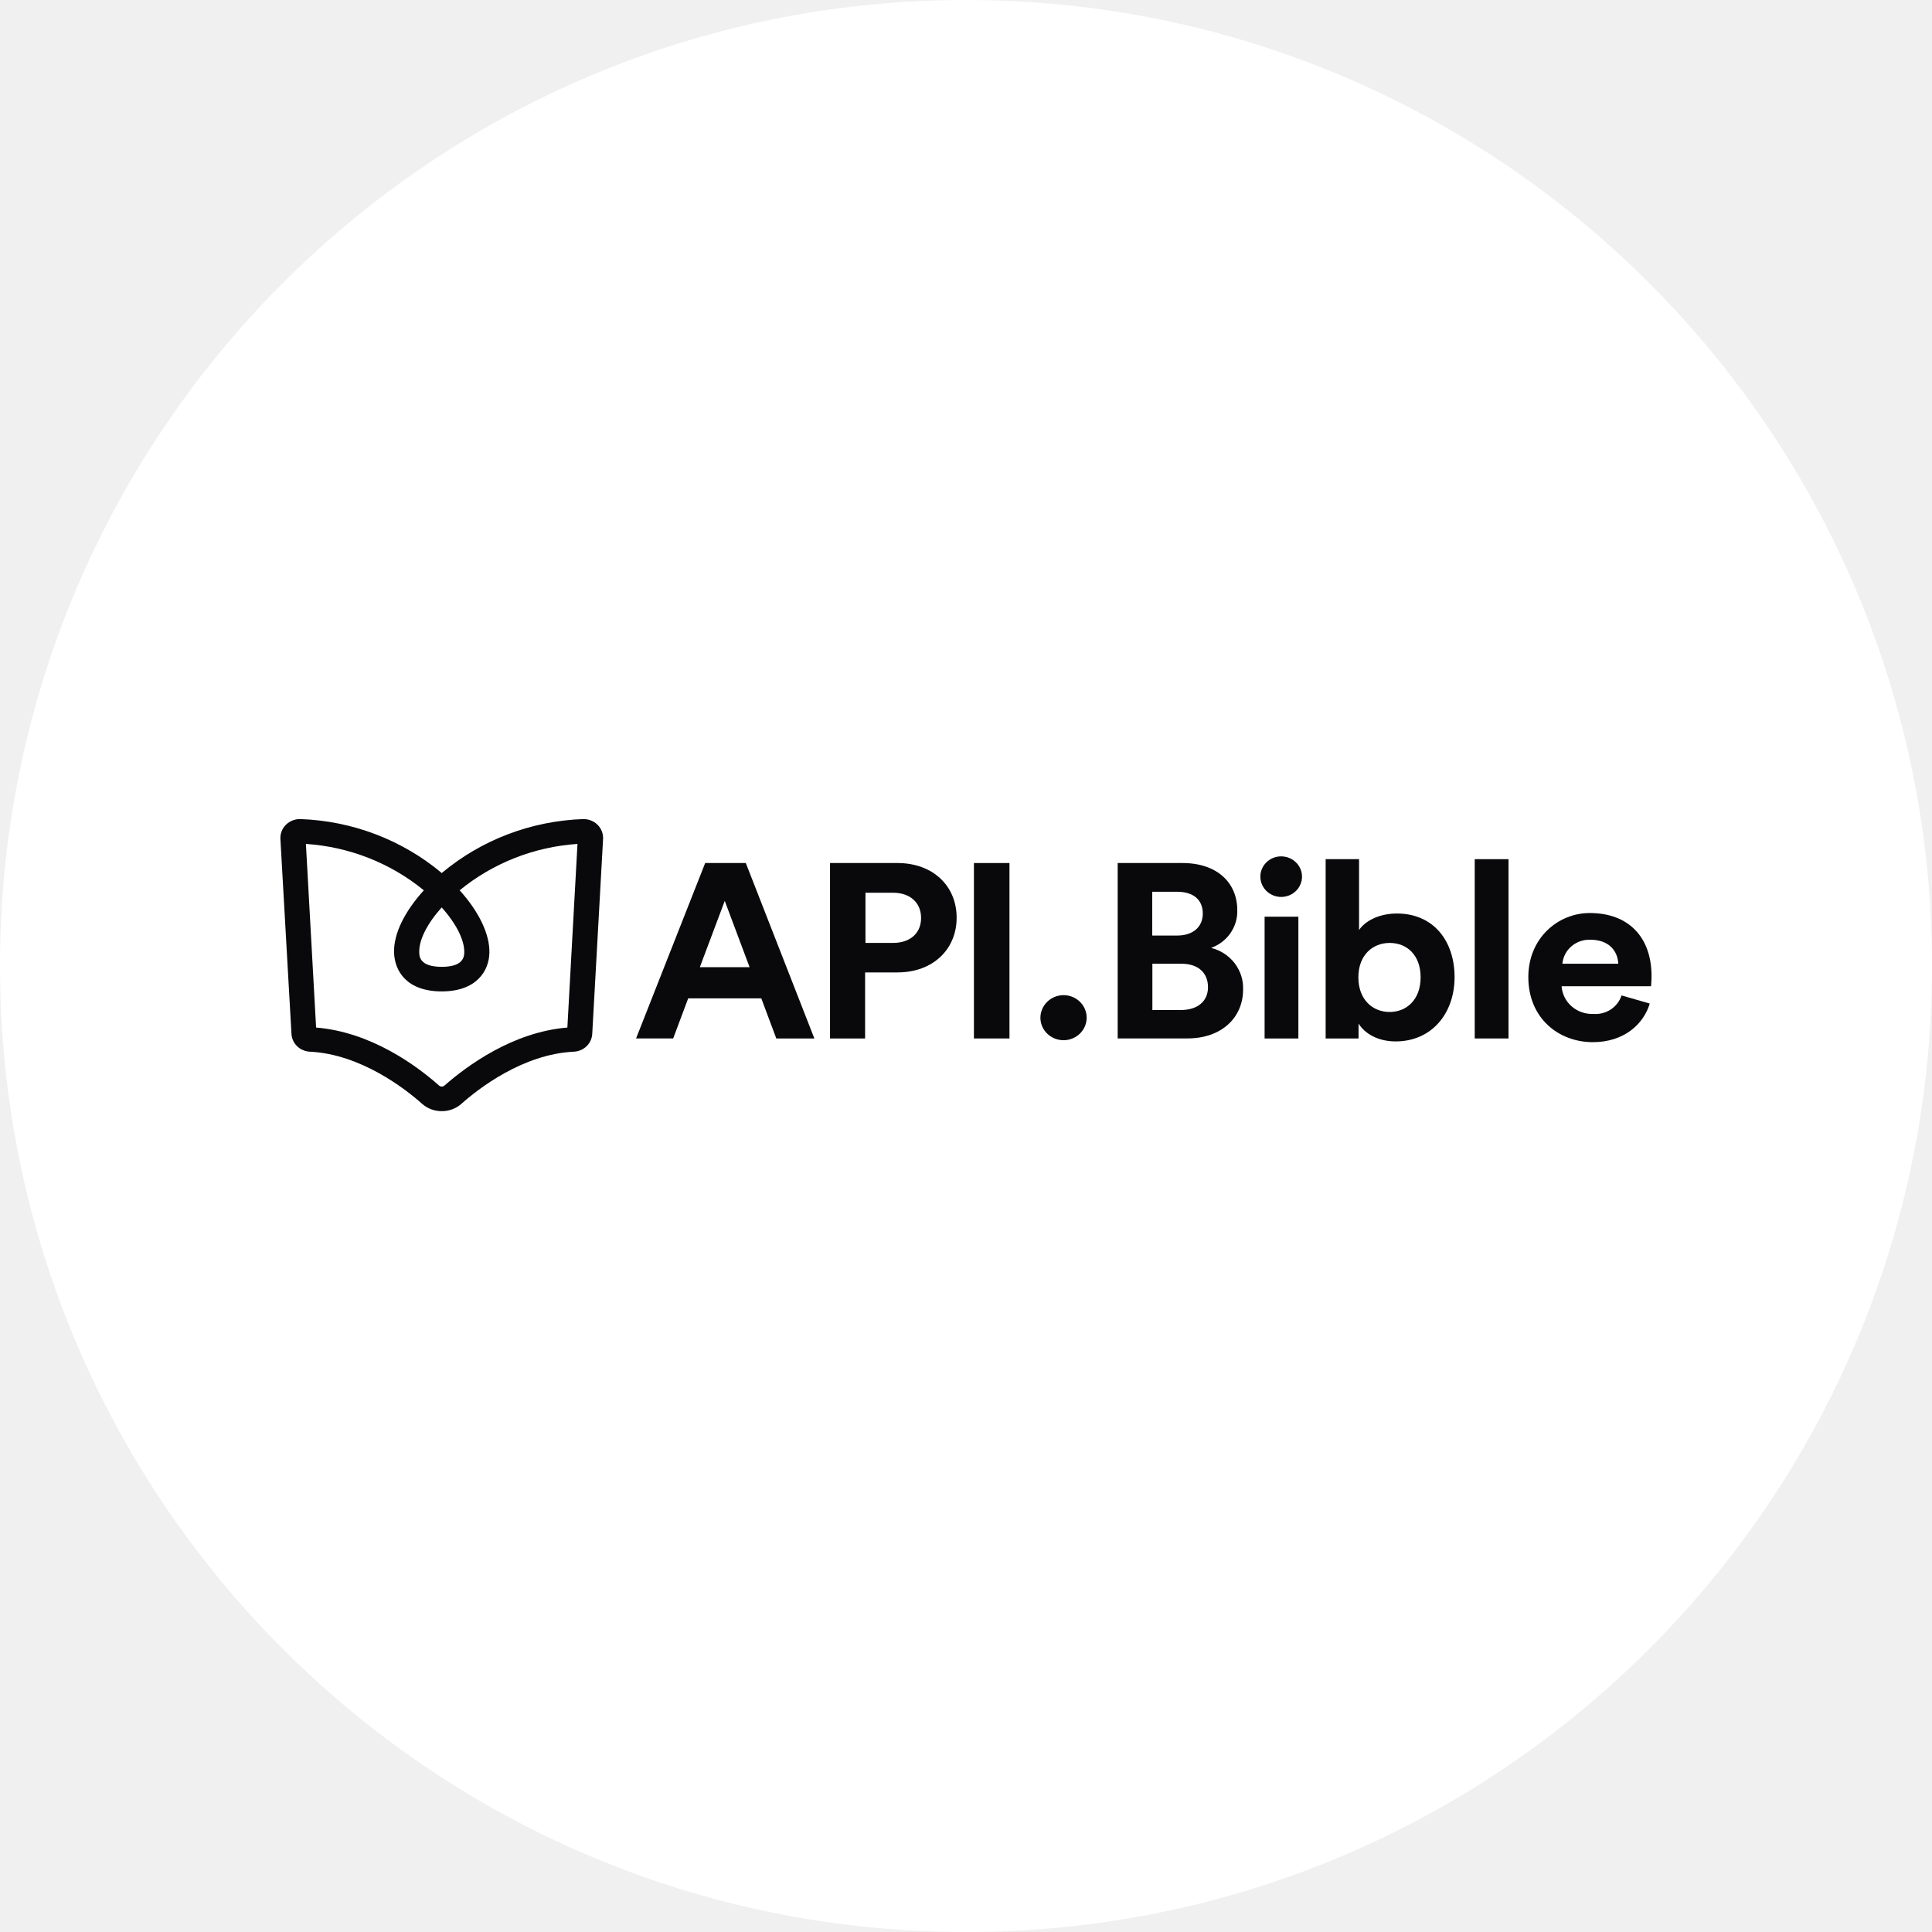
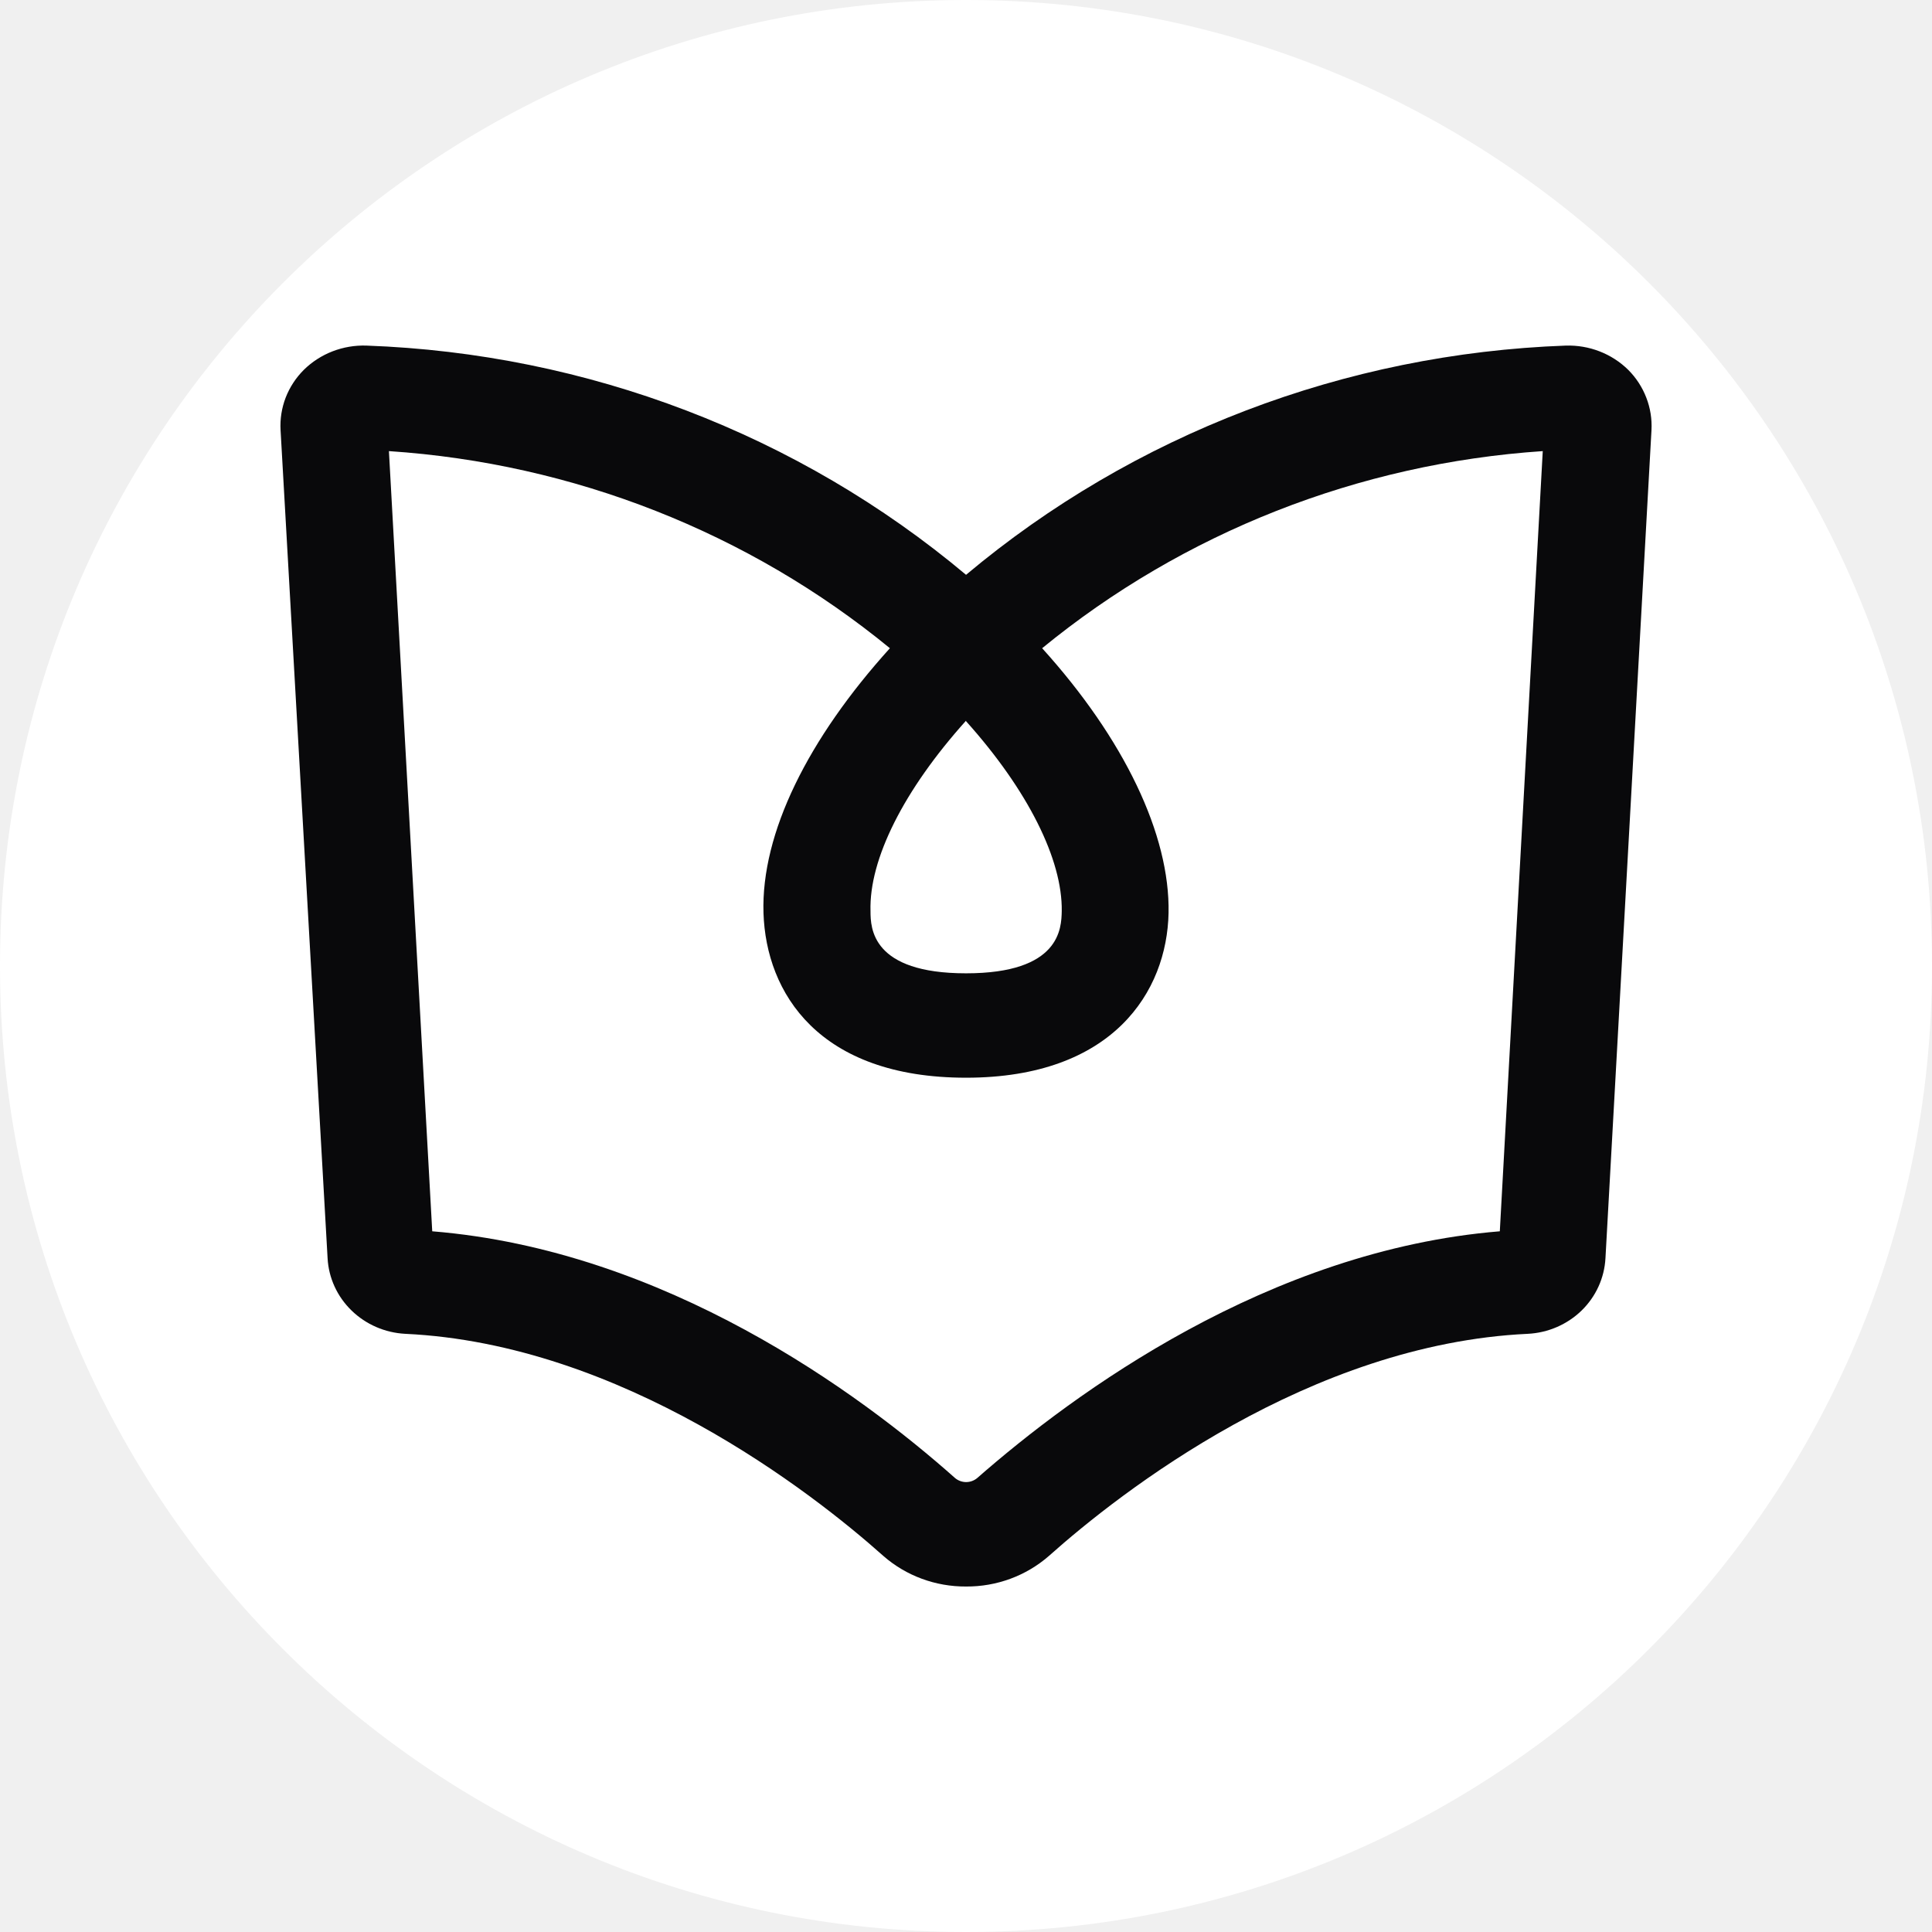
<svg xmlns="http://www.w3.org/2000/svg" width="62" height="62" viewBox="0 0 62 62" fill="none">
  <circle cx="31" cy="31" r="31" fill="#fff" />
-   <g transform="translate(9 26.2857) scale(0.314286)">
-     <g id="api-logo" clip-path="url(#clip0_3994_495)">
-       <path id="Vector" d="M49.099 18.305H41.633L40.102 22.395H36.312L43.368 4.486H47.517L54.517 22.4H50.63L49.099 18.305ZM42.822 15.123H47.904L45.366 8.35L42.822 15.123Z" fill="#09090B" />
-       <path id="Vector_2" d="M59.697 15.655V22.4H56.117V4.486H63.001C66.636 4.486 69.044 6.836 69.044 10.068C69.044 13.3 66.622 15.655 63.001 15.655H59.697ZM62.534 12.645C64.321 12.645 65.413 11.636 65.413 10.095C65.413 8.555 64.321 7.518 62.534 7.518H59.734V12.645H62.534Z" fill="#09090B" />
-       <path id="Vector_3" d="M70.809 22.4V4.486H74.439V22.4H70.809Z" fill="#09090B" />
-       <path id="Vector_4" d="M79.959 17.977C80.426 17.977 80.883 18.112 81.271 18.365C81.659 18.618 81.962 18.977 82.141 19.397C82.319 19.817 82.366 20.28 82.275 20.726C82.184 21.172 81.959 21.582 81.629 21.904C81.299 22.225 80.878 22.444 80.42 22.533C79.962 22.622 79.487 22.576 79.055 22.402C78.624 22.228 78.255 21.933 77.996 21.555C77.736 21.177 77.598 20.732 77.598 20.277C77.601 19.668 77.851 19.085 78.293 18.655C78.735 18.224 79.334 17.981 79.959 17.977Z" fill="#09090B" />
-       <path id="Vector_5" d="M92.101 4.486C95.68 4.486 97.701 6.532 97.701 9.314C97.723 10.145 97.477 10.962 96.997 11.651C96.518 12.339 95.829 12.863 95.027 13.15C95.987 13.389 96.834 13.94 97.428 14.712C98.022 15.484 98.328 16.431 98.294 17.395C98.294 20.3 96.063 22.395 92.614 22.395H85.488V4.486H92.101ZM91.555 11.891C93.188 11.891 94.178 11.005 94.178 9.641C94.178 8.277 93.268 7.418 91.532 7.418H89.016V11.891H91.555ZM91.933 19.495C93.669 19.495 94.71 18.586 94.71 17.168C94.71 15.75 93.776 14.768 91.984 14.768H89.03V19.495H91.933Z" fill="#09090B" />
-       <path id="Vector_6" d="M102.202 3.805C102.62 3.808 103.029 3.932 103.375 4.161C103.722 4.389 103.992 4.712 104.151 5.089C104.31 5.467 104.352 5.881 104.27 6.281C104.188 6.681 103.987 7.049 103.692 7.338C103.397 7.627 103.021 7.825 102.611 7.907C102.201 7.99 101.775 7.952 101.387 7.799C100.998 7.647 100.665 7.386 100.428 7.05C100.191 6.714 100.061 6.317 100.055 5.909C100.051 5.633 100.103 5.358 100.209 5.102C100.315 4.845 100.473 4.612 100.673 4.416C100.873 4.22 101.111 4.065 101.374 3.96C101.636 3.855 101.918 3.802 102.202 3.805ZM100.489 22.4V9.968H103.938V22.4H100.489Z" fill="#09090B" />
-       <path id="Vector_7" d="M106.723 22.4V4.091H110.134V11.332C110.708 10.45 112.108 9.641 114.003 9.641C117.736 9.641 119.887 12.445 119.887 16.132C119.887 19.895 117.503 22.7 113.872 22.7C112.108 22.7 110.759 21.945 110.083 20.882V22.4H106.723ZM113.256 12.645C111.52 12.645 110.064 13.886 110.064 16.159C110.064 18.432 111.52 19.695 113.256 19.695C114.992 19.695 116.42 18.432 116.42 16.159C116.42 13.886 115.025 12.645 113.261 12.645H113.256Z" fill="#09090B" />
-       <path id="Vector_8" d="M121.945 22.4V4.091H125.394V22.4H121.945Z" fill="#09090B" />
-       <path id="Vector_9" d="M139.817 18.836C139.169 20.982 137.148 22.777 134.007 22.777C130.507 22.777 127.418 20.327 127.418 16.132C127.418 12.168 130.428 9.591 133.695 9.591C137.638 9.591 139.999 12.041 139.999 16.032C139.999 16.514 139.948 17.018 139.948 17.068H130.815C130.869 17.855 131.236 18.59 131.837 19.117C132.438 19.645 133.227 19.924 134.035 19.895C134.667 19.947 135.299 19.788 135.826 19.445C136.354 19.101 136.746 18.593 136.938 18.005L139.817 18.836ZM136.602 14.768C136.551 13.532 135.72 12.318 133.746 12.318C133.039 12.293 132.349 12.534 131.819 12.989C131.288 13.445 130.957 14.082 130.895 14.768H136.602Z" fill="#09090B" />
-       <path id="Vector_10" d="M16.469 29.822C15.737 29.826 15.03 29.566 14.485 29.09C12.763 27.553 8.195 23.994 2.991 23.749C2.505 23.724 2.045 23.524 1.7 23.188C1.355 22.853 1.15 22.405 1.125 21.931L-0.005 2.031C-0.02 1.764 0.022 1.498 0.118 1.248C0.215 0.999 0.364 0.771 0.555 0.581C0.751 0.388 0.986 0.237 1.244 0.137C1.503 0.037 1.78 -0.01 2.058 -0.001C7.364 0.189 12.446 2.132 16.469 5.508C20.493 2.132 25.576 0.19 30.884 -0.001C31.161 -0.009 31.438 0.038 31.695 0.138C31.953 0.238 32.187 0.389 32.382 0.581C32.573 0.772 32.721 0.999 32.817 1.249C32.914 1.498 32.956 1.764 32.942 2.031L31.836 21.931C31.811 22.405 31.607 22.854 31.262 23.19C30.917 23.525 30.456 23.725 29.969 23.749C24.729 23.994 20.179 27.553 18.457 29.09C17.911 29.566 17.202 29.827 16.469 29.822ZM3.64 21.285C9.24 21.74 13.907 25.172 16.207 27.217C16.281 27.278 16.374 27.312 16.471 27.312C16.568 27.312 16.661 27.278 16.735 27.217C19.068 25.172 23.735 21.74 29.297 21.285L30.329 2.535C25.904 2.832 21.692 4.491 18.298 7.272C20.267 9.449 21.373 11.753 21.336 13.635C21.299 15.517 20.006 17.594 16.469 17.594C12.931 17.594 11.662 15.558 11.601 13.635C11.541 11.713 12.675 9.444 14.639 7.272C11.244 4.488 7.027 2.829 2.599 2.535L3.64 21.285ZM16.469 9.013C14.975 10.676 14.135 12.344 14.173 13.59C14.173 13.999 14.201 15.085 16.469 15.085C18.737 15.085 18.76 13.999 18.769 13.59C18.788 12.358 17.962 10.69 16.469 9.026V9.013Z" fill="#09090B" />
-     </g>
-     <defs>
-       <clipPath id="clip0_3994_495">
-         <rect width="140" height="30" fill="white" />
-       </clipPath>
-     </defs>
+   <g transform="translate(9.0104 11.0917) scale(1.3353)">
+     <path id="Vector_10" d="M16.469 29.822C15.737 29.826 15.03 29.566 14.485 29.09C12.763 27.553 8.195 23.994 2.991 23.749C2.505 23.724 2.045 23.524 1.7 23.188C1.355 22.853 1.15 22.405 1.125 21.931L-0.005 2.031C-0.02 1.764 0.022 1.498 0.118 1.248C0.215 0.999 0.364 0.771 0.555 0.581C0.751 0.388 0.986 0.237 1.244 0.137C1.503 0.037 1.78 -0.01 2.058 -0.001C7.364 0.189 12.446 2.132 16.469 5.508C20.493 2.132 25.576 0.19 30.884 -0.001C31.161 -0.009 31.438 0.038 31.695 0.138C31.953 0.238 32.187 0.389 32.382 0.581C32.573 0.772 32.721 0.999 32.817 1.249C32.914 1.498 32.956 1.764 32.942 2.031L31.836 21.931C31.811 22.405 31.607 22.854 31.262 23.19C30.917 23.525 30.456 23.725 29.969 23.749C24.729 23.994 20.179 27.553 18.457 29.09C17.911 29.566 17.202 29.827 16.469 29.822ZM3.64 21.285C9.24 21.74 13.907 25.172 16.207 27.217C16.281 27.278 16.374 27.312 16.471 27.312C16.568 27.312 16.661 27.278 16.735 27.217C19.068 25.172 23.735 21.74 29.297 21.285L30.329 2.535C25.904 2.832 21.692 4.491 18.298 7.272C20.267 9.449 21.373 11.753 21.336 13.635C21.299 15.517 20.006 17.594 16.469 17.594C12.931 17.594 11.662 15.558 11.601 13.635C11.541 11.713 12.675 9.444 14.639 7.272C11.244 4.488 7.027 2.829 2.599 2.535L3.64 21.285ZM16.469 9.013C14.975 10.676 14.135 12.344 14.173 13.59C14.173 13.999 14.201 15.085 16.469 15.085C18.737 15.085 18.76 13.999 18.769 13.59C18.788 12.358 17.962 10.69 16.469 9.026V9.013Z" fill="#09090B" />
  </g>
</svg>
